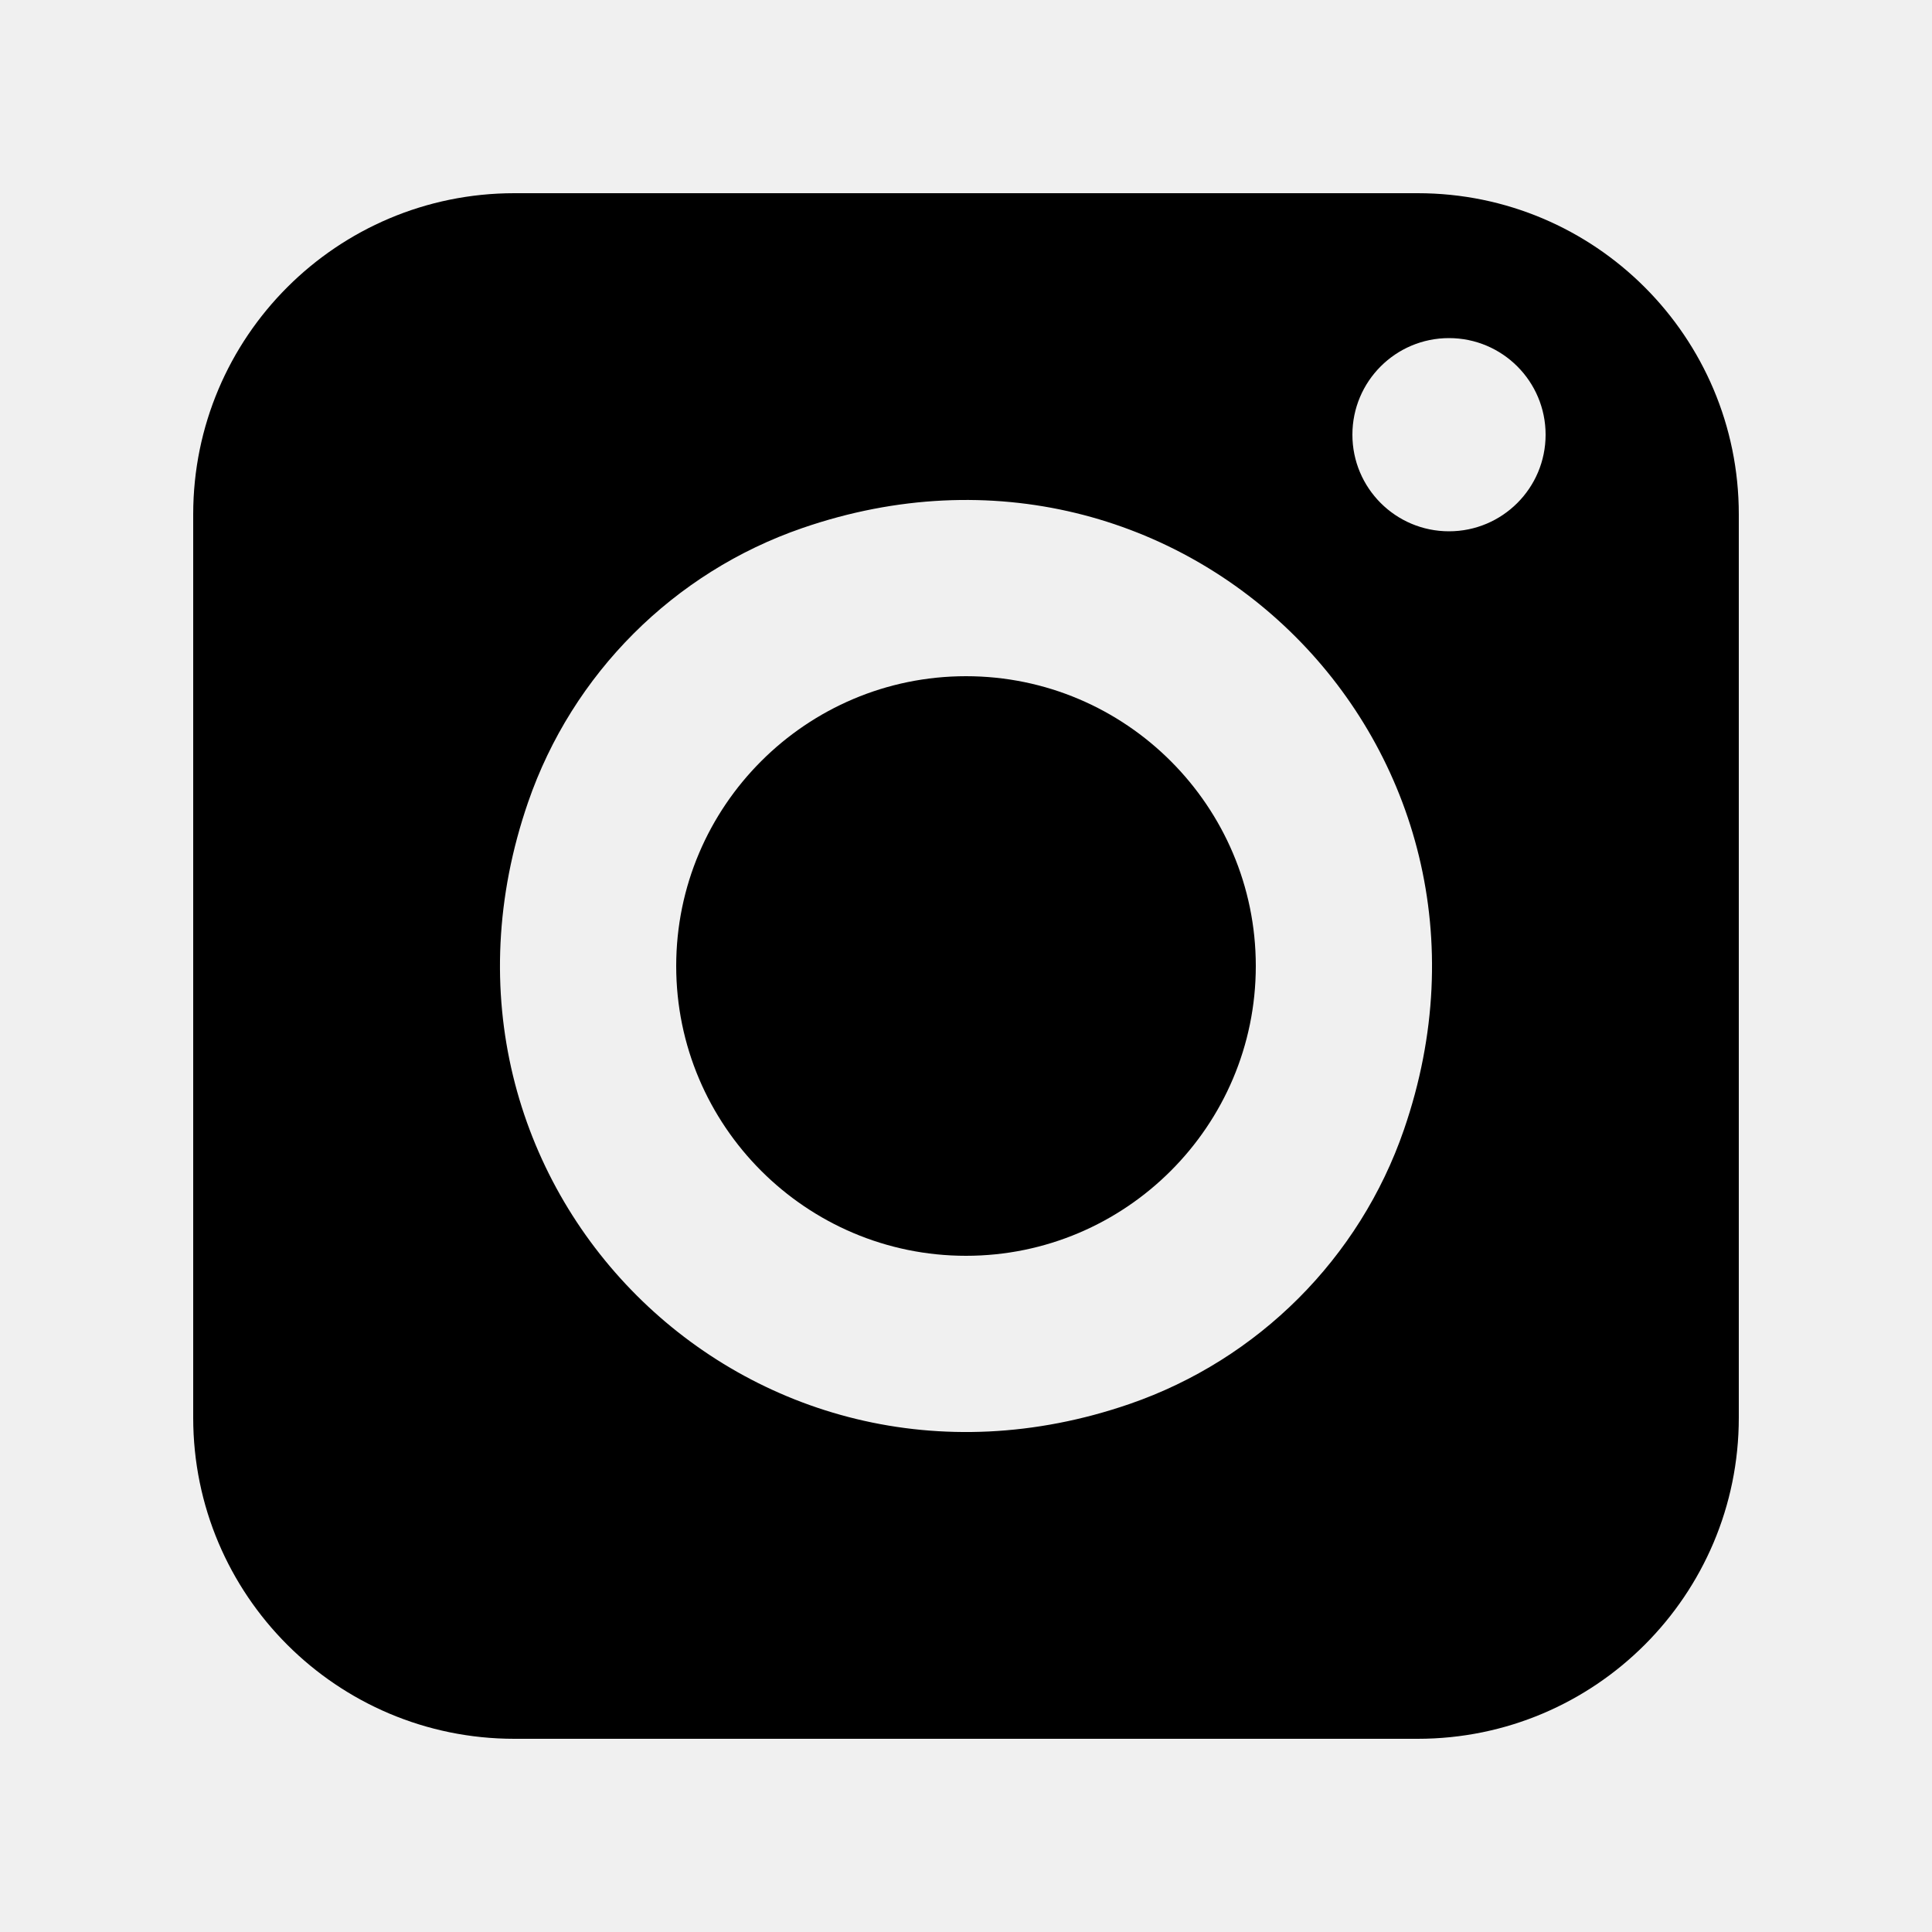
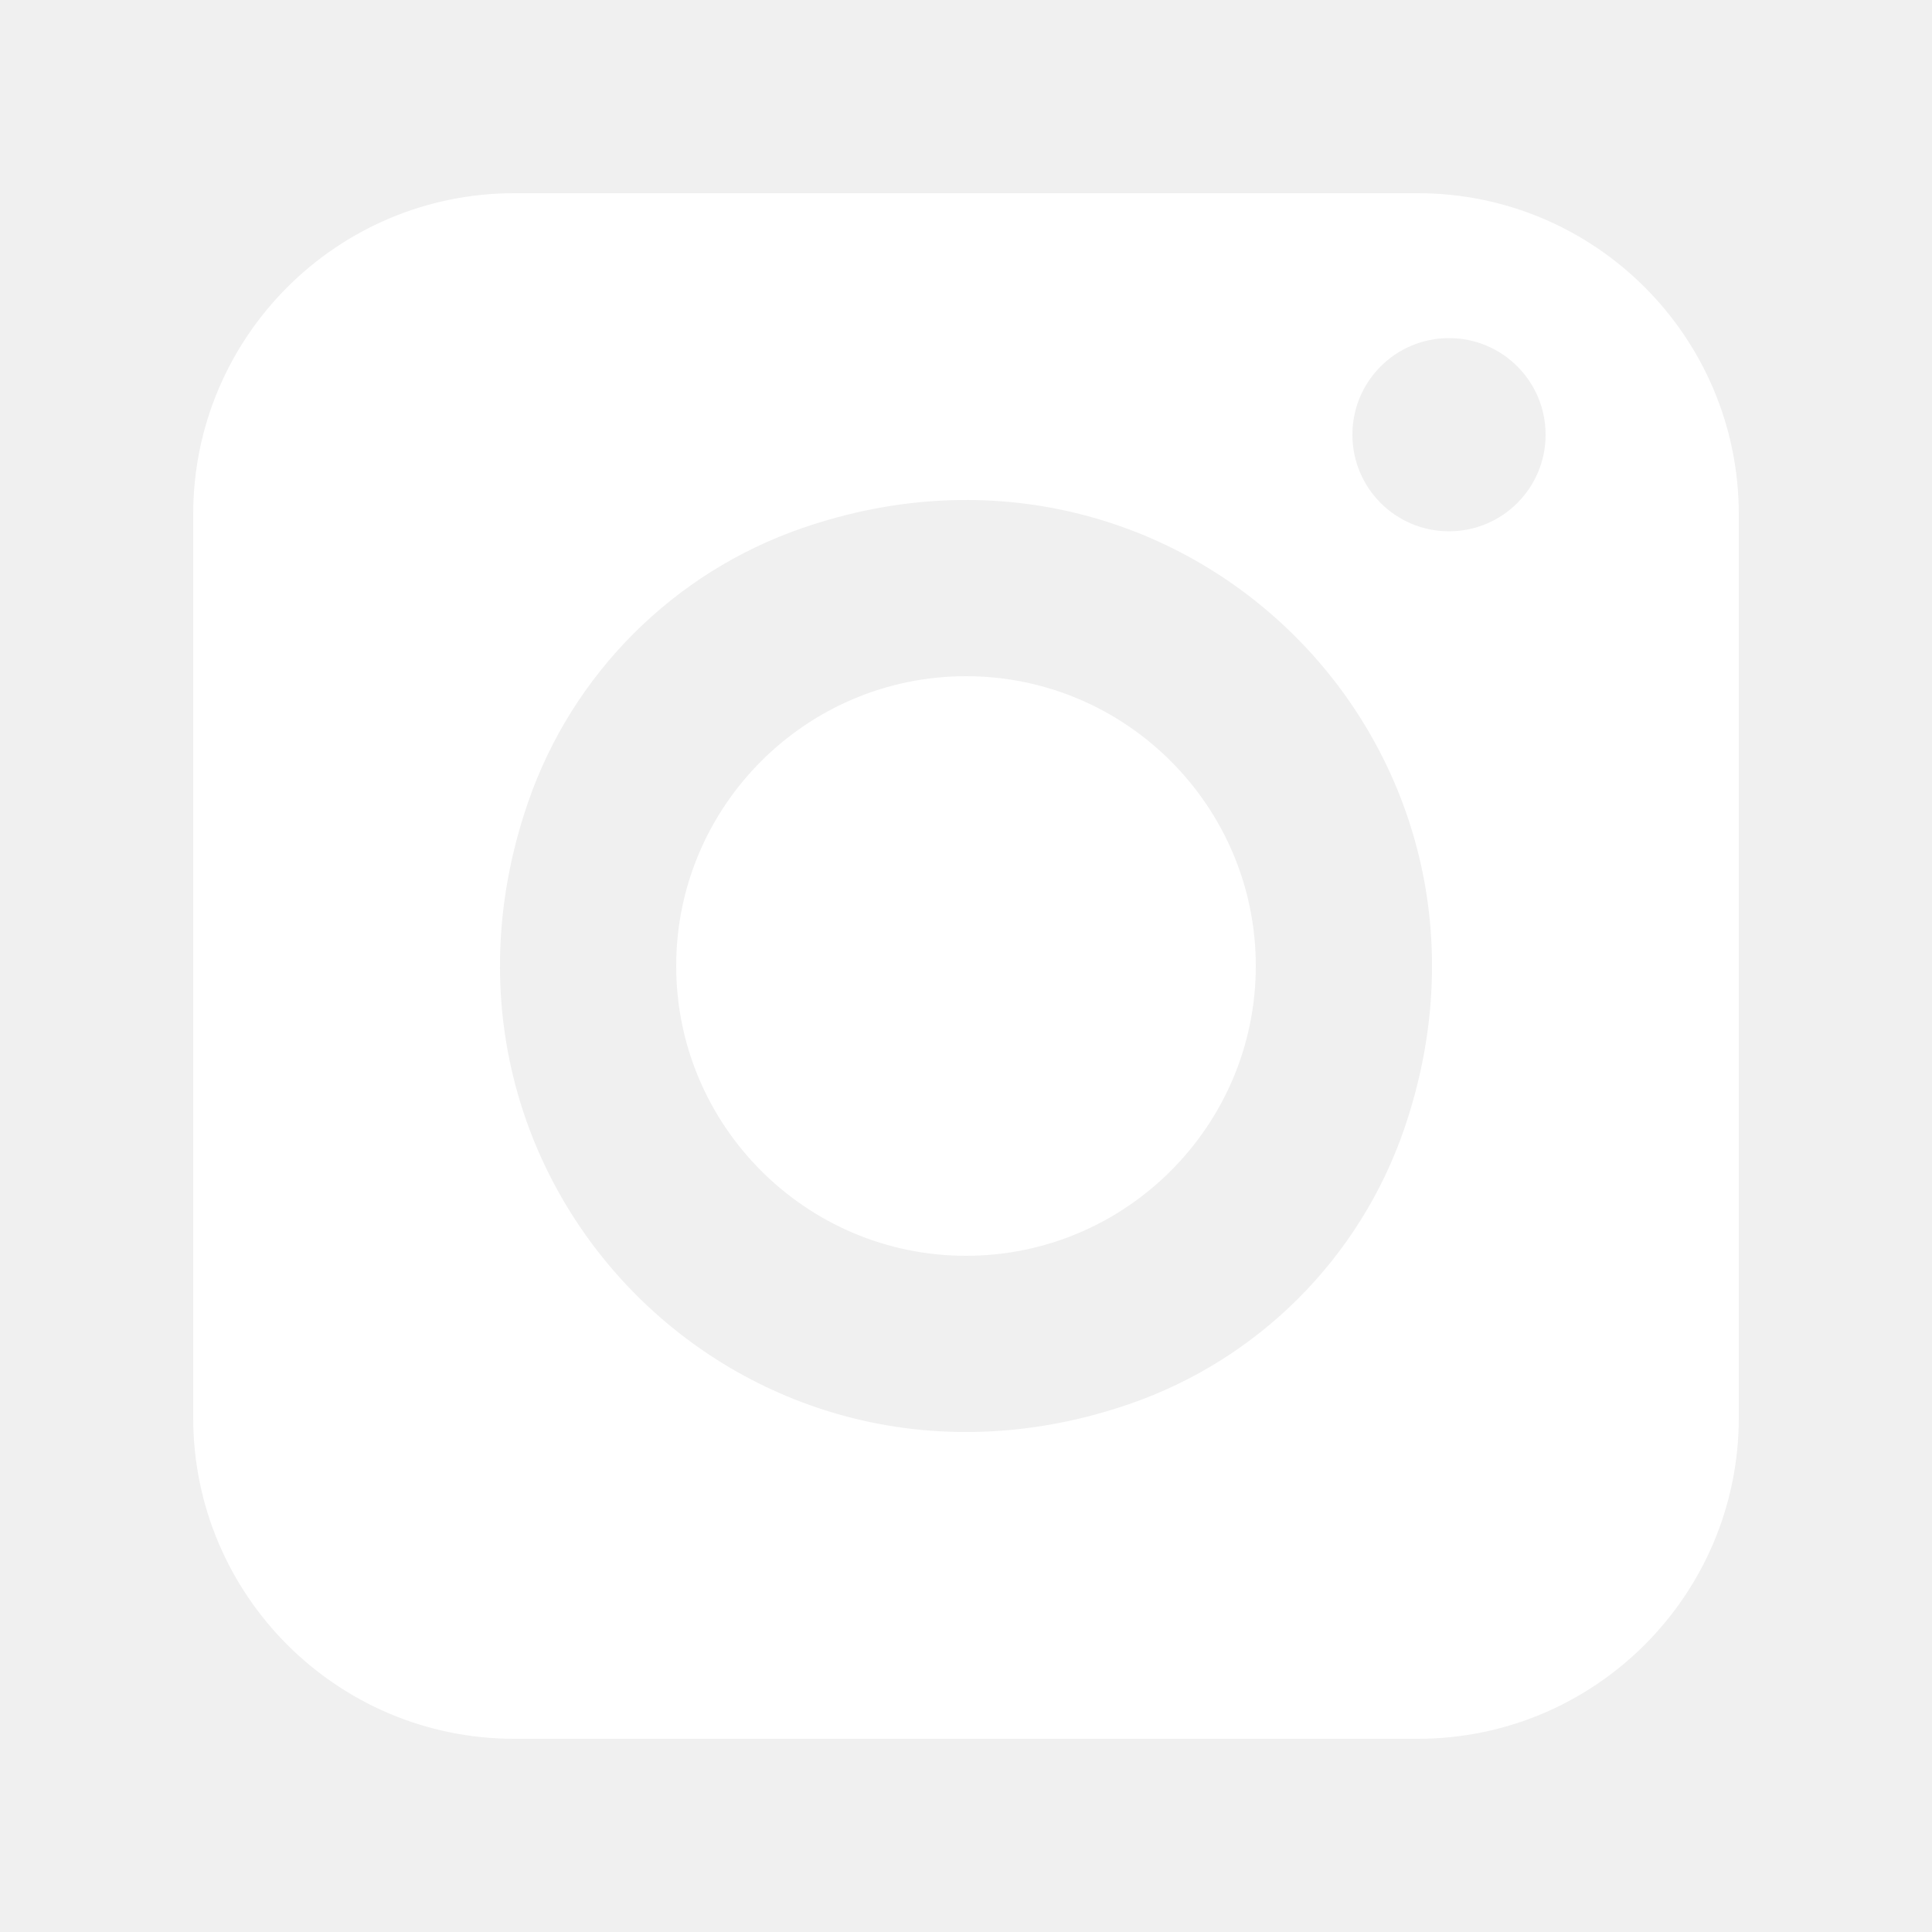
<svg xmlns="http://www.w3.org/2000/svg" width="24" height="24" viewBox="0 0 24 24" fill="none">
-   <path d="M12 8.4C10.015 8.4 8.4 10.015 8.4 12C8.4 13.985 10.015 15.6 12 15.6C13.985 15.6 15.6 13.985 15.6 12C15.6 10.015 13.985 8.4 12 8.4Z" fill="black" />
-   <path fill-rule="evenodd" clip-rule="evenodd" d="M2.4 17.611V6.389C2.4 4.186 4.186 2.4 6.389 2.4H17.611C19.814 2.4 21.6 4.186 21.6 6.389V17.611C21.6 19.814 19.814 21.6 17.611 21.6H6.389C4.186 21.6 2.4 19.814 2.4 17.611ZM6.56 9.966C4.926 14.702 9.298 19.074 14.034 17.44C15.63 16.889 16.89 15.63 17.44 14.034C19.074 9.298 14.702 4.926 9.966 6.56C8.37 7.11 7.11 8.37 6.56 9.966ZM18 6.6C18.663 6.6 19.2 6.063 19.2 5.4C19.2 4.737 18.663 4.2 18 4.2C17.337 4.2 16.8 4.737 16.8 5.4C16.8 6.063 17.337 6.6 18 6.6Z" fill="black" />
+   <path d="M12 8.4C10.015 8.4 8.4 10.015 8.4 12C8.4 13.985 10.015 15.6 12 15.6C13.985 15.6 15.6 13.985 15.6 12C15.6 10.015 13.985 8.4 12 8.4Z" fill="white" />
+   <path fill-rule="evenodd" clip-rule="evenodd" d="M2.4 17.611V6.389C2.4 4.186 4.186 2.4 6.389 2.4H17.611C19.814 2.4 21.6 4.186 21.6 6.389V17.611C21.6 19.814 19.814 21.6 17.611 21.6H6.389C4.186 21.6 2.4 19.814 2.4 17.611ZM6.56 9.966C4.926 14.702 9.298 19.074 14.034 17.44C15.63 16.889 16.889 15.63 17.44 14.034C19.074 9.298 14.702 4.926 9.966 6.56C8.37 7.11 7.11 8.37 6.56 9.966ZM18 6.6C18.663 6.6 19.2 6.063 19.2 5.4C19.2 4.737 18.663 4.2 18 4.2C17.337 4.2 16.8 4.737 16.8 5.4C16.8 6.063 17.337 6.6 18 6.6Z" fill="white" />
</svg>
